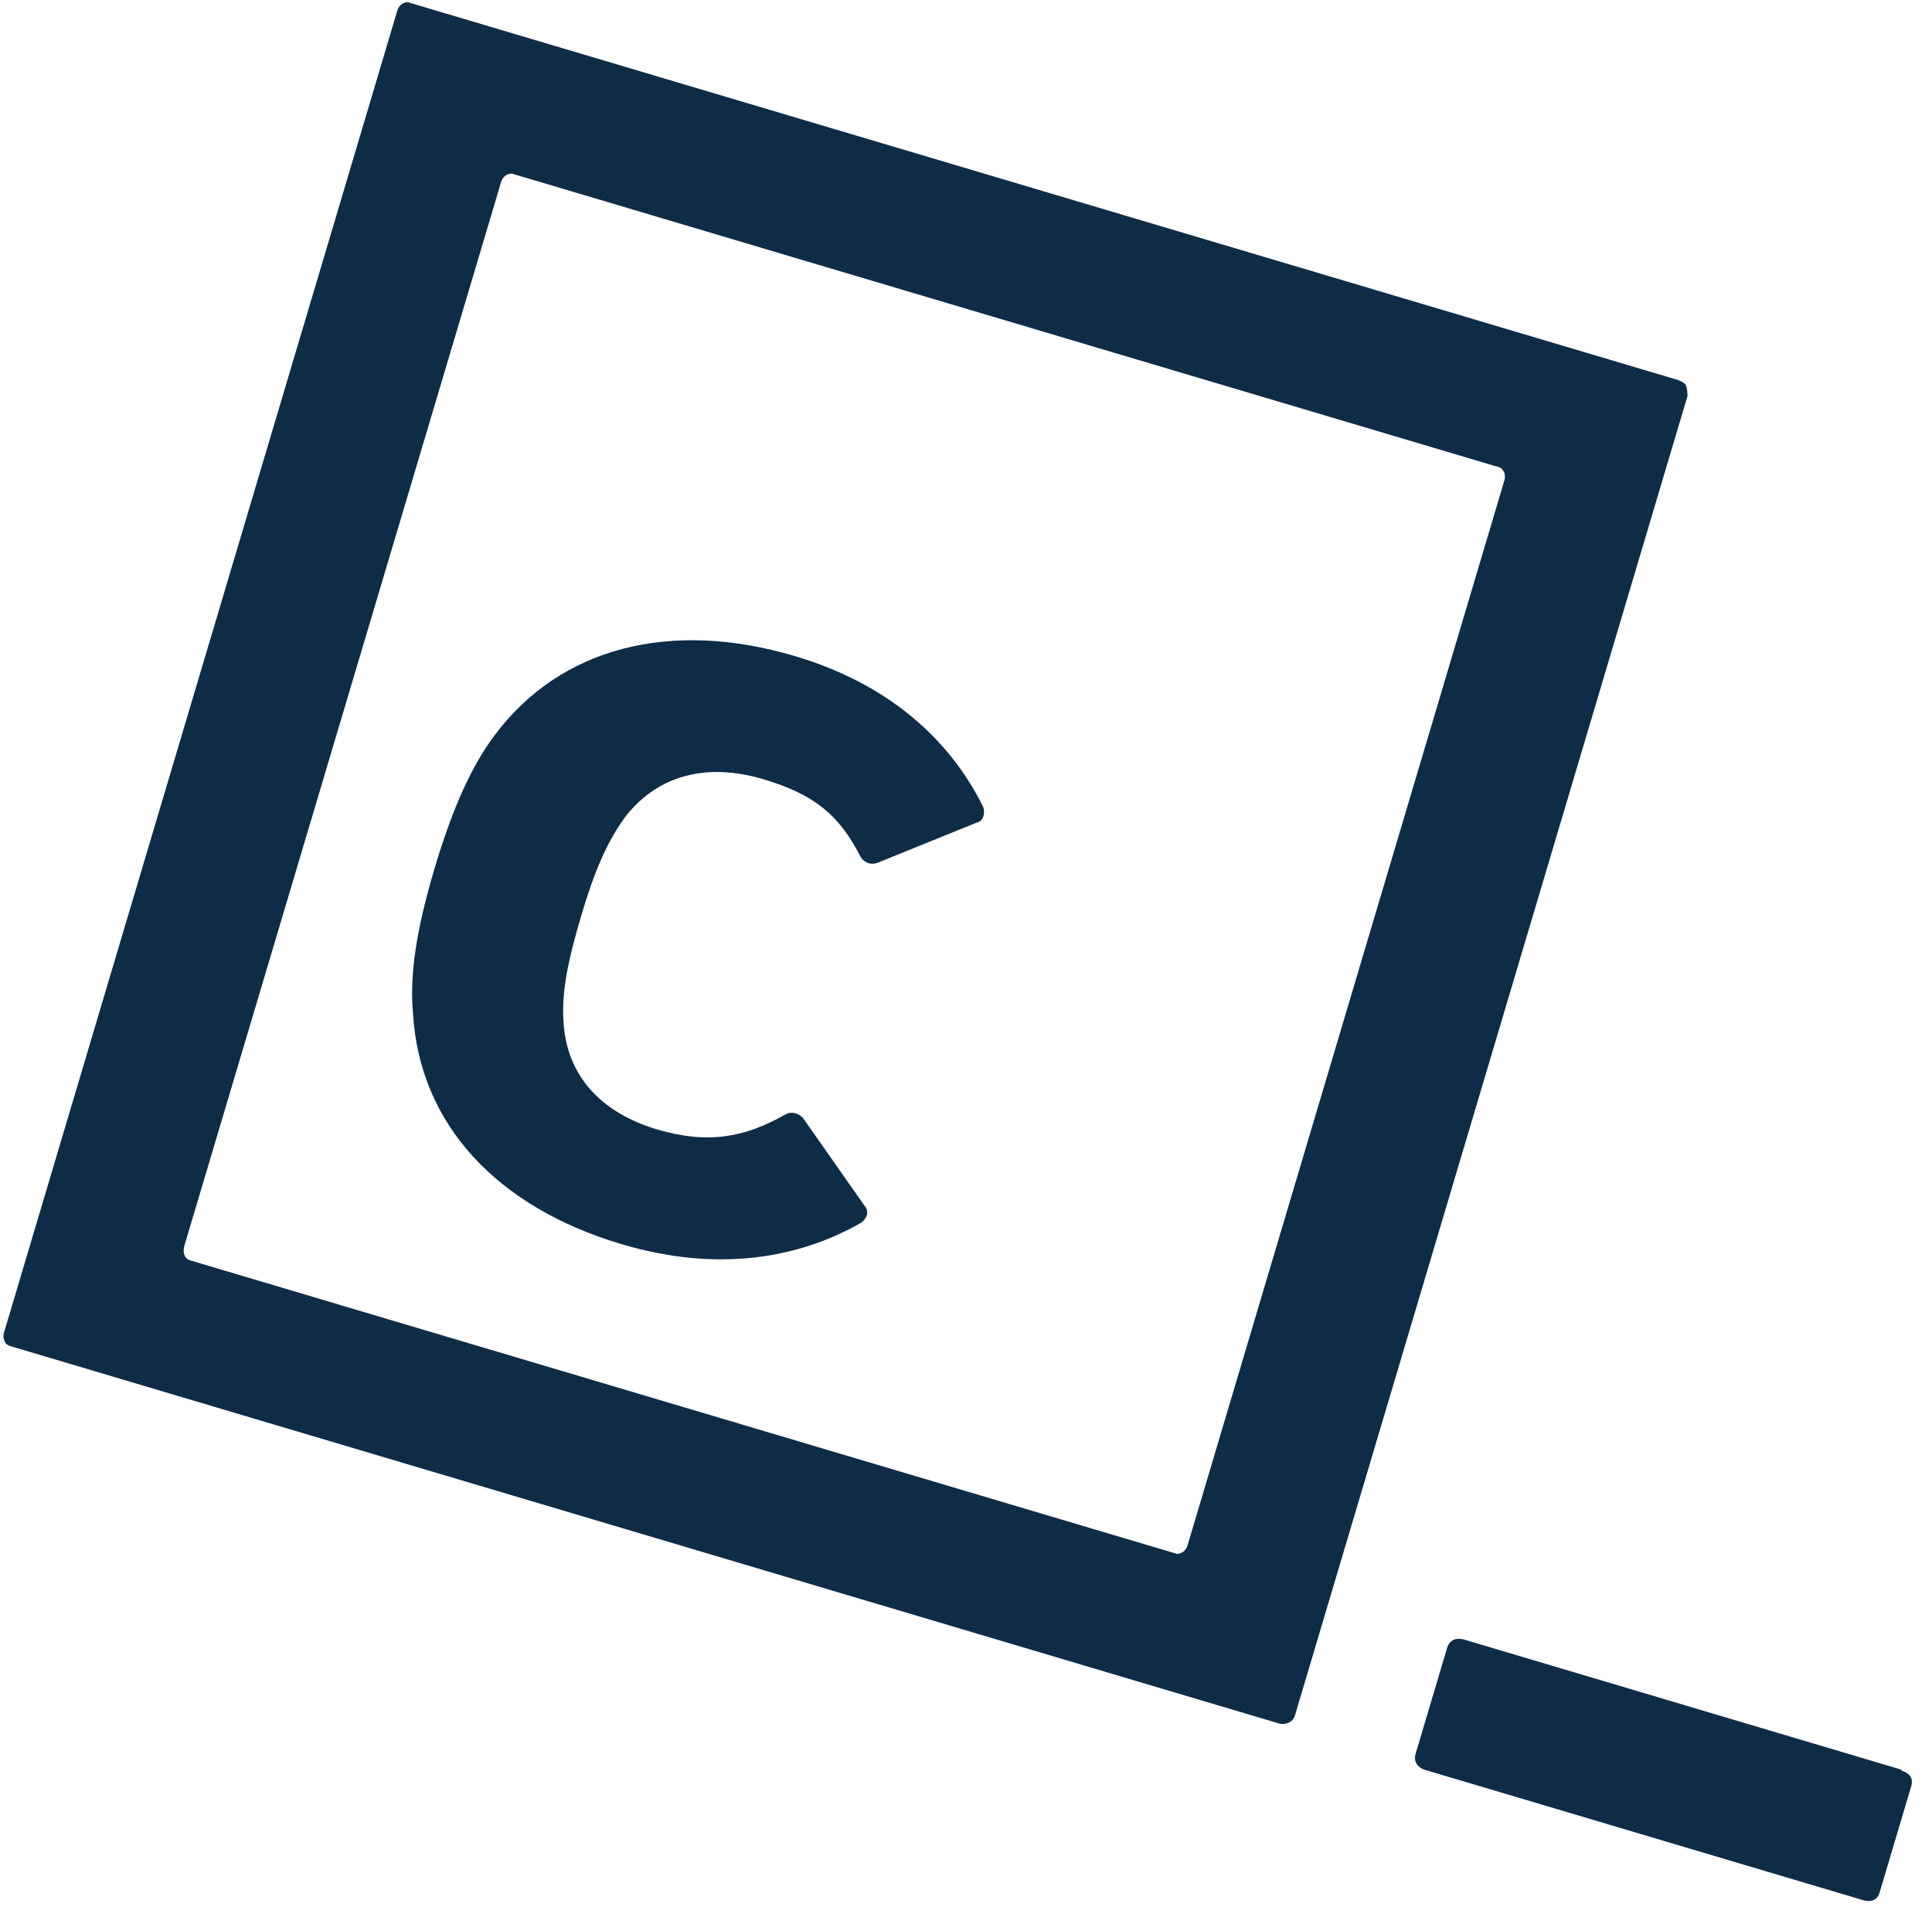
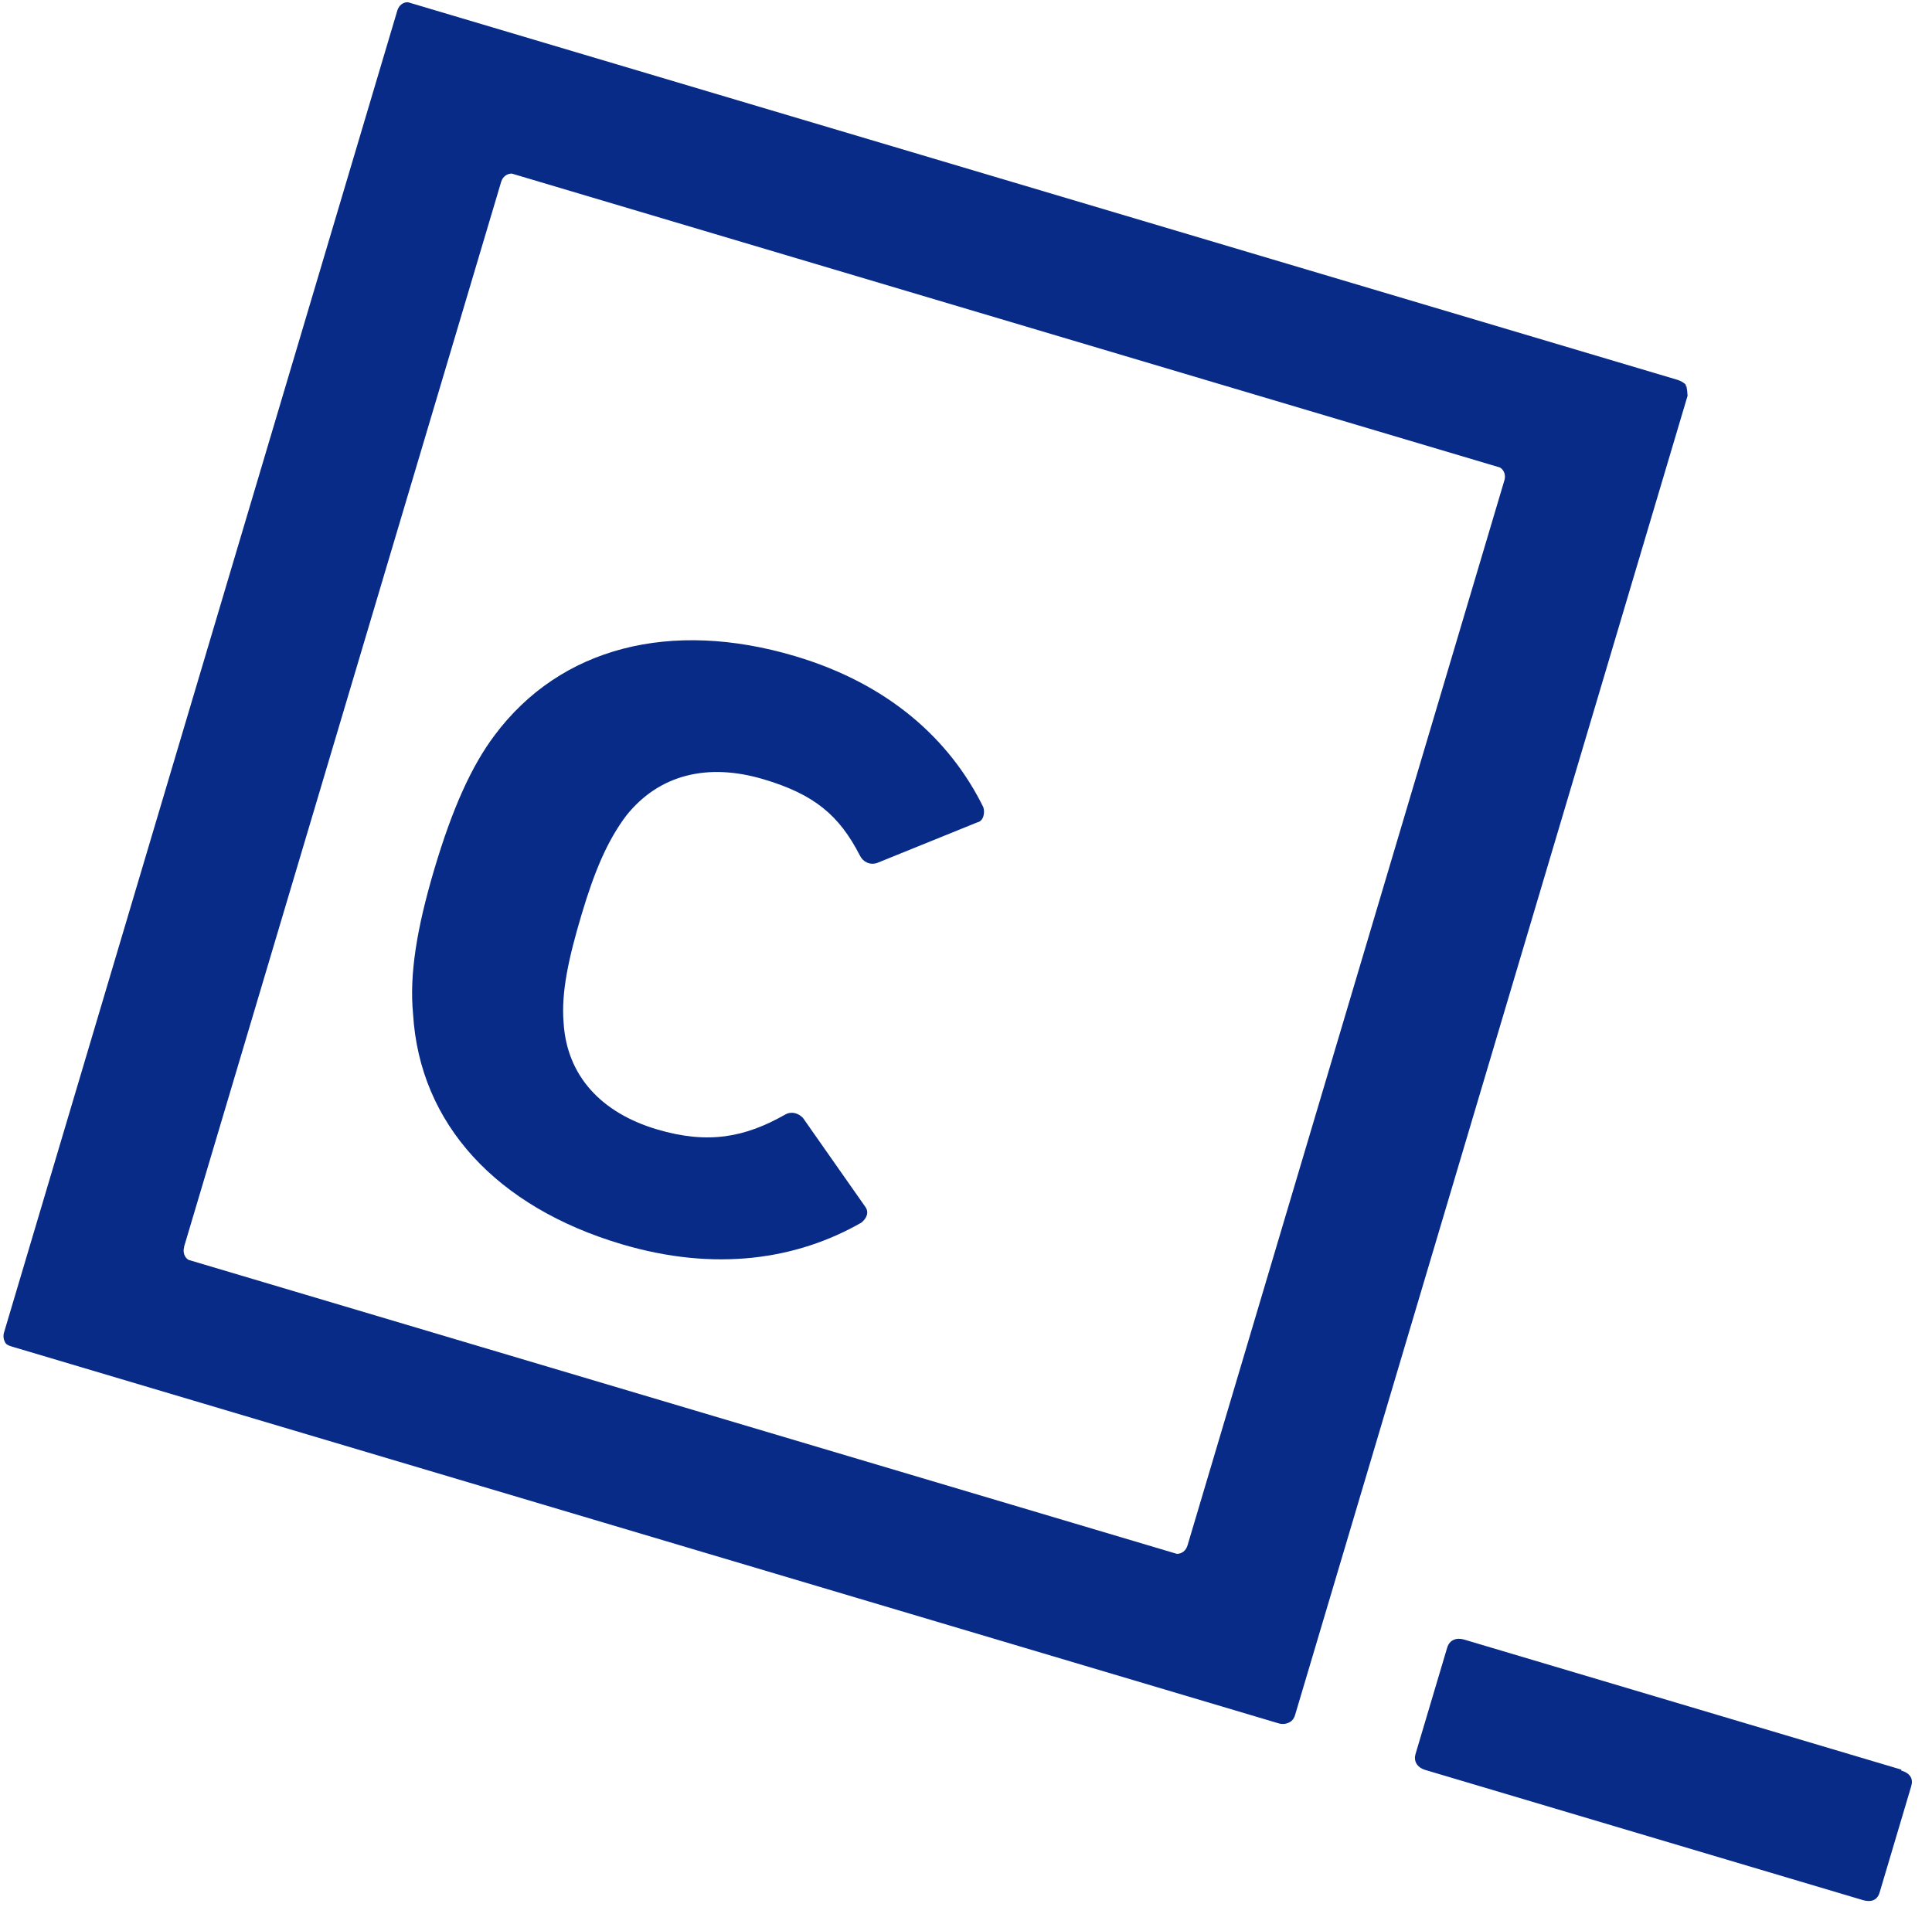
<svg xmlns="http://www.w3.org/2000/svg" width="76" height="75" viewBox="0 0 76 75" fill="none">
-   <path d="M74.798 69.624L57.592 64.505C57.303 64.419 57.022 64.51 56.928 64.825L55.683 69.01C55.606 69.269 55.722 69.532 56.073 69.637L73.275 74.754C73.57 74.842 73.84 74.79 73.939 74.458L75.183 70.274C75.27 69.984 75.145 69.763 74.788 69.657L74.799 69.618L74.798 69.624ZM66.34 15.195C66.361 15.304 66.377 15.408 66.385 15.57L50.946 67.471C50.897 67.637 50.806 67.718 50.739 67.752C50.672 67.791 50.595 67.816 50.515 67.823C50.434 67.83 50.352 67.821 50.274 67.795L0.503 52.989C0.386 52.954 0.272 52.92 0.221 52.845C0.18 52.781 0.153 52.71 0.142 52.638C0.131 52.565 0.137 52.492 0.159 52.423L15.63 0.414C15.693 0.204 15.863 0.081 16.049 0.088L65.995 14.946C66.118 14.982 66.277 15.081 66.321 15.145L66.308 15.189L66.34 15.195ZM7.245 49.059C7.186 49.258 7.251 49.467 7.415 49.567L46.294 61.133C46.488 61.133 46.652 61.011 46.716 60.795L59.18 18.895C59.24 18.694 59.17 18.49 59.002 18.392L20.132 6.829C19.944 6.833 19.777 6.943 19.714 7.155L7.24 49.055L7.245 49.059ZM30.037 30.659C32.036 31.254 33.01 32.076 33.821 33.649C33.938 33.906 34.215 34.046 34.5 33.953L38.436 32.358C38.703 32.305 38.749 31.958 38.681 31.757C37.356 29.066 34.925 26.9 31.278 25.815C26.388 24.36 22.045 25.458 19.455 28.93C18.541 30.147 17.792 31.821 17.09 34.18C16.389 36.539 16.102 38.345 16.248 39.882C16.507 44.244 19.557 47.493 24.446 48.948C28.136 50.046 31.345 49.557 33.887 48.1C34.086 47.937 34.207 47.699 34.026 47.462L31.589 43.986C31.403 43.789 31.127 43.707 30.878 43.856C29.309 44.742 27.866 45.034 25.84 44.432C23.669 43.786 22.295 42.34 22.17 40.228C22.072 39.026 22.374 37.673 22.878 35.98C23.383 34.281 23.894 33.071 24.639 32.084C25.92 30.481 27.823 30 30.037 30.659Z" fill="#0F2C47" />
+   <path d="M74.798 69.624L57.592 64.505C57.303 64.419 57.022 64.51 56.928 64.825L55.683 69.01C55.606 69.269 55.722 69.532 56.073 69.637L73.275 74.754C73.57 74.842 73.84 74.79 73.939 74.458L75.183 70.274C75.27 69.984 75.145 69.763 74.788 69.657L74.799 69.618L74.798 69.624ZM66.34 15.195C66.361 15.304 66.377 15.408 66.385 15.57L50.946 67.471C50.897 67.637 50.806 67.718 50.739 67.752C50.672 67.791 50.595 67.816 50.515 67.823C50.434 67.83 50.352 67.821 50.274 67.795L0.503 52.989C0.386 52.954 0.272 52.92 0.221 52.845C0.18 52.781 0.153 52.71 0.142 52.638C0.131 52.565 0.137 52.492 0.159 52.423L15.63 0.414C15.693 0.204 15.863 0.081 16.049 0.088L65.995 14.946C66.118 14.982 66.277 15.081 66.321 15.145L66.308 15.189L66.34 15.195ZM7.245 49.059C7.186 49.258 7.251 49.467 7.415 49.567L46.294 61.133C46.488 61.133 46.652 61.011 46.716 60.795L59.18 18.895C59.24 18.694 59.17 18.49 59.002 18.392L20.132 6.829C19.944 6.833 19.777 6.943 19.714 7.155L7.24 49.055L7.245 49.059ZM30.037 30.659C32.036 31.254 33.01 32.076 33.821 33.649C33.938 33.906 34.215 34.046 34.5 33.953L38.436 32.358C38.703 32.305 38.749 31.958 38.681 31.757C37.356 29.066 34.925 26.9 31.278 25.815C26.388 24.36 22.045 25.458 19.455 28.93C18.541 30.147 17.792 31.821 17.09 34.18C16.389 36.539 16.102 38.345 16.248 39.882C16.507 44.244 19.557 47.493 24.446 48.948C28.136 50.046 31.345 49.557 33.887 48.1C34.086 47.937 34.207 47.699 34.026 47.462L31.589 43.986C31.403 43.789 31.127 43.707 30.878 43.856C29.309 44.742 27.866 45.034 25.84 44.432C23.669 43.786 22.295 42.34 22.17 40.228C22.072 39.026 22.374 37.673 22.878 35.98C23.383 34.281 23.894 33.071 24.639 32.084C25.92 30.481 27.823 30 30.037 30.659Z" fill="#072B87" />
</svg>
